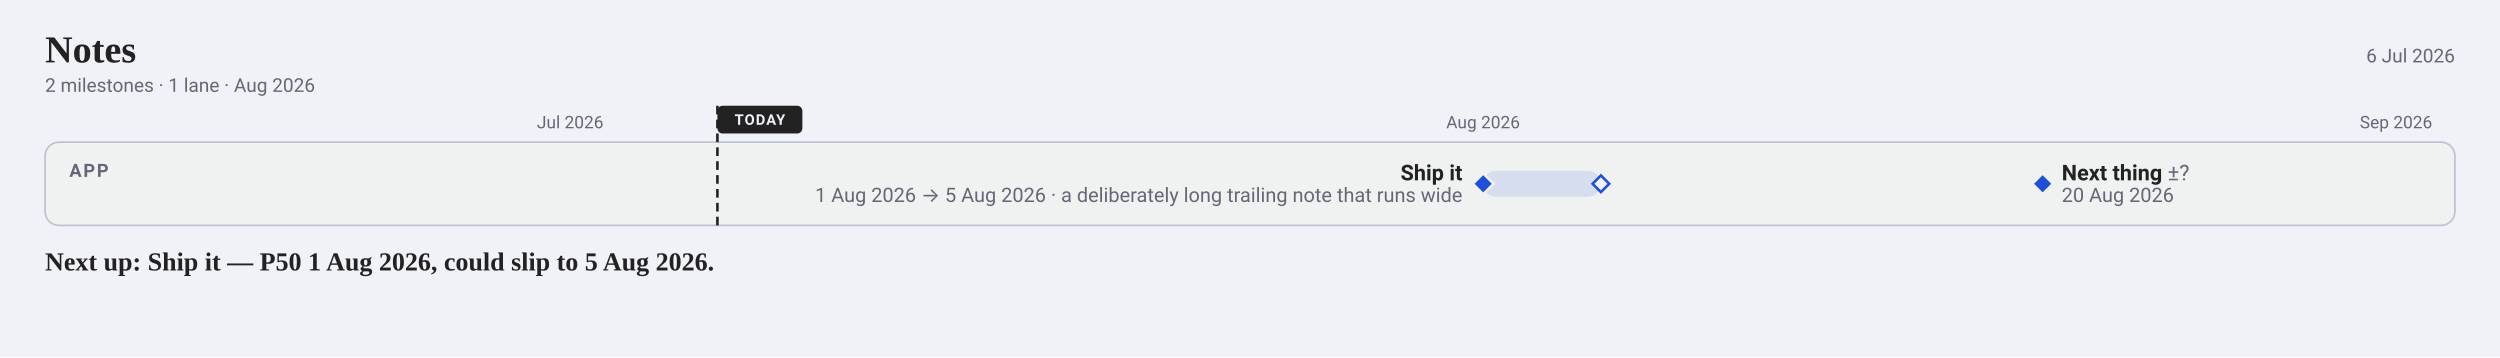
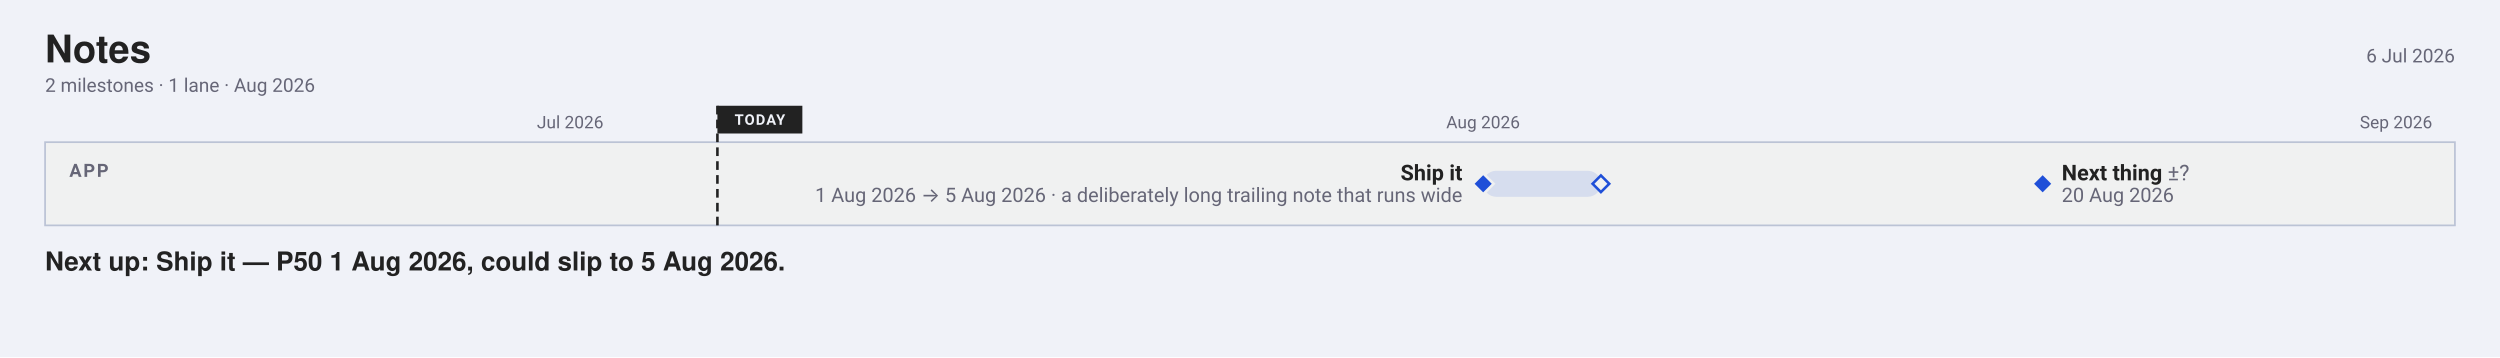
<svg xmlns="http://www.w3.org/2000/svg" width="1442" height="206" viewBox="0 0 1442 206" font-family="-apple-system, BlinkMacSystemFont, 'Segoe UI', Roboto, sans-serif">
  <rect width="1442" height="206" fill="#f0f2f8" />
-   <text x="26" y="36" font-family="Charter, Georgia, 'Times New Roman', serif" font-size="22" font-weight="700" fill="#222">Notes</text>
+   <text x="26" y="36" font-family="'Helvetica Neue', Helvetica, 'Segoe UI', Roboto, sans-serif" font-size="22" font-weight="700" fill="#222">Notes</text>
  <text x="1416" y="36" font-size="11" text-anchor="end" fill="#667">6 Jul 2026</text>
  <text x="26" y="53" font-size="11" fill="#667">2 milestones · 1 lane · Aug 2026</text>
  <line x1="-180.7" y1="82" x2="-180.7" y2="130" stroke="#bbc3d5" stroke-width="1" opacity="0.55" />
  <text x="-180.71" y="74" font-size="10" text-anchor="middle" fill="#667">Jun 2026</text>
  <line x1="328.9" y1="82" x2="328.9" y2="130" stroke="#bbc3d5" stroke-width="1" opacity="0.55" />
  <text x="328.88" y="74" font-size="10" text-anchor="middle" fill="#667">Jul 2026</text>
  <line x1="855.5" y1="82" x2="855.5" y2="130" stroke="#bbc3d5" stroke-width="1" opacity="0.55" />
  <text x="855.45" y="74" font-size="10" text-anchor="middle" fill="#667">Aug 2026</text>
  <line x1="1382.0" y1="82" x2="1382.0" y2="130" stroke="#bbc3d5" stroke-width="1" opacity="0.55" />
  <text x="1382.03" y="74" font-size="10" text-anchor="middle" fill="#667">Sep 2026</text>
-   <rect x="26" y="82" width="1390" height="48" rx="8" fill="#f0f1f1" stroke="#bbc3d5" />
+   <rect x="26" y="82" width="1390" height="48" rx="0" fill="#f0f1f1" stroke="#bbc3d5" />
  <text x="40" y="102" font-size="10.5" font-weight="600" letter-spacing="1" fill="#667">APP</text>
  <line data-today="" x1="413.8" y1="61.0" x2="413.8" y2="130.0" stroke="#222" stroke-width="1.5" stroke-dasharray="5 3" />
-   <rect x="413.8" y="61.0" width="49.0" height="16.0" rx="3" fill="#222" />
+   <rect x="413.8" y="61.0" width="49.0" height="16.0" rx="0" fill="#222" />
  <text x="438.31" y="72" font-size="8.5" font-weight="700" letter-spacing="0.6" text-anchor="middle" fill="#f0f2f8">TODAY</text>
  <rect data-ms="whisker" x="855.5" y="98.5" width="67.9" height="15.0" rx="7.5" fill="#1F4FD81F" />
  <path data-ms="p90" d="M923.4 101.2 L928.2 106.0 L923.4 110.8 L918.6 106.0 Z" fill="#f0f1f1" stroke="#1F4FD8" stroke-width="1.5" />
  <path data-ms="p50" data-mskey="app|ship it" data-next="" d="M855.5 100.0 L861.5 106.0 L855.5 112.0 L849.5 106.0 Z" fill="#1F4FD8" stroke="#f0f1f1" stroke-width="1.5" />
  <text text-anchor="end" x="843.5" y="104.0" font-size="12.5" font-weight="600" fill="#222">Ship it</text>
  <text text-anchor="end" x="843.5" y="116.5" font-size="11.5" fill="#667">1 Aug 2026 → 5 Aug 2026 · a deliberately long trailing note that runs wide</text>
  <path data-ms="p50" data-mskey="app|next thing" d="M1178.2 100.0 L1184.2 106.0 L1178.2 112.0 L1172.2 106.0 Z" fill="#1F4FD8" stroke="#f0f1f1" stroke-width="1.5" />
  <text x="1189.2" y="104.0" font-size="12.5" font-weight="600" fill="#222">Next thing <tspan font-weight="400" fill="#667">±?</tspan>
  </text>
  <text x="1189.2" y="116.5" font-size="11.5" fill="#667">20 Aug 2026</text>
-   <text x="26" y="156" font-family="Charter, Georgia, 'Times New Roman', serif" font-size="15" font-weight="600" fill="#222">Next up: Ship it — P50 1 Aug 2026, could slip to 5 Aug 2026.</text>
+   <text x="26" y="156" font-family="'Helvetica Neue', Helvetica, 'Segoe UI', Roboto, sans-serif" font-size="15" font-weight="600" fill="#222">Next up: Ship it — P50 1 Aug 2026, could slip to 5 Aug 2026.</text>
</svg>
